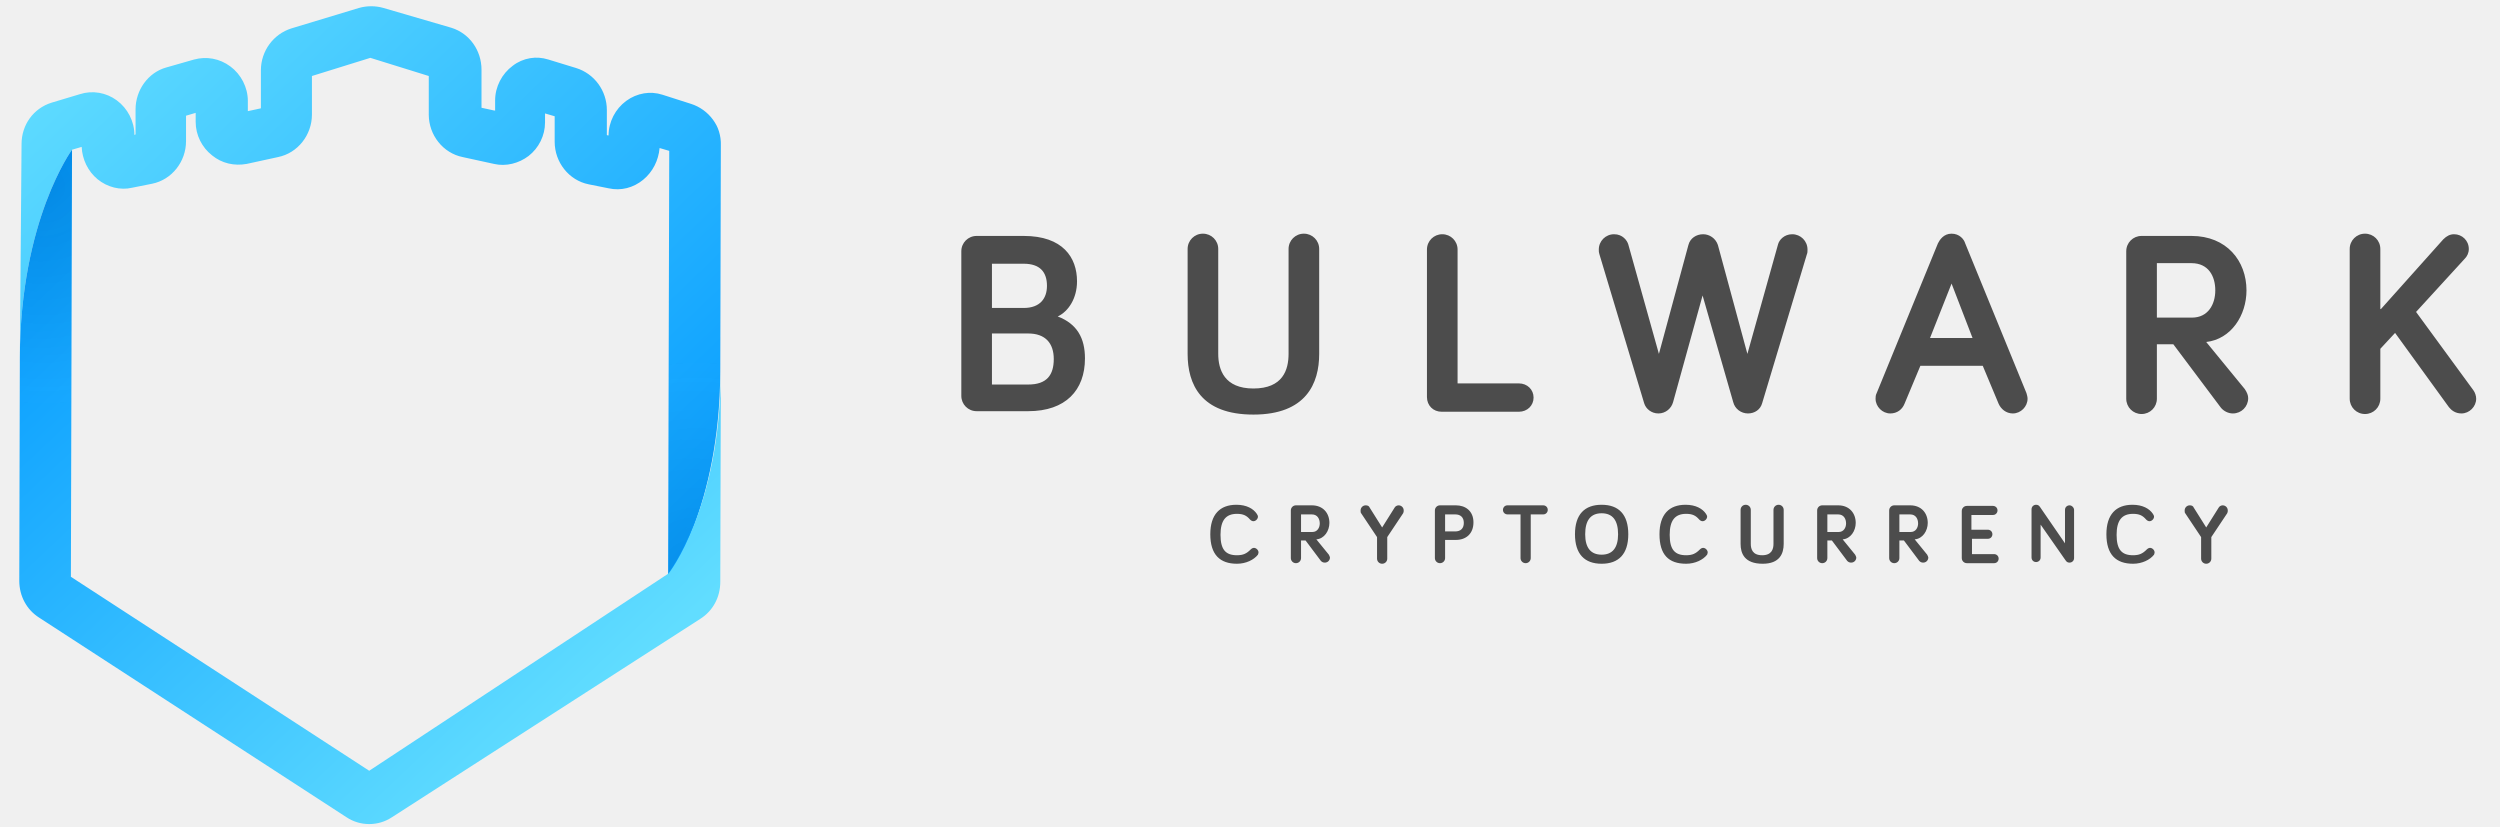
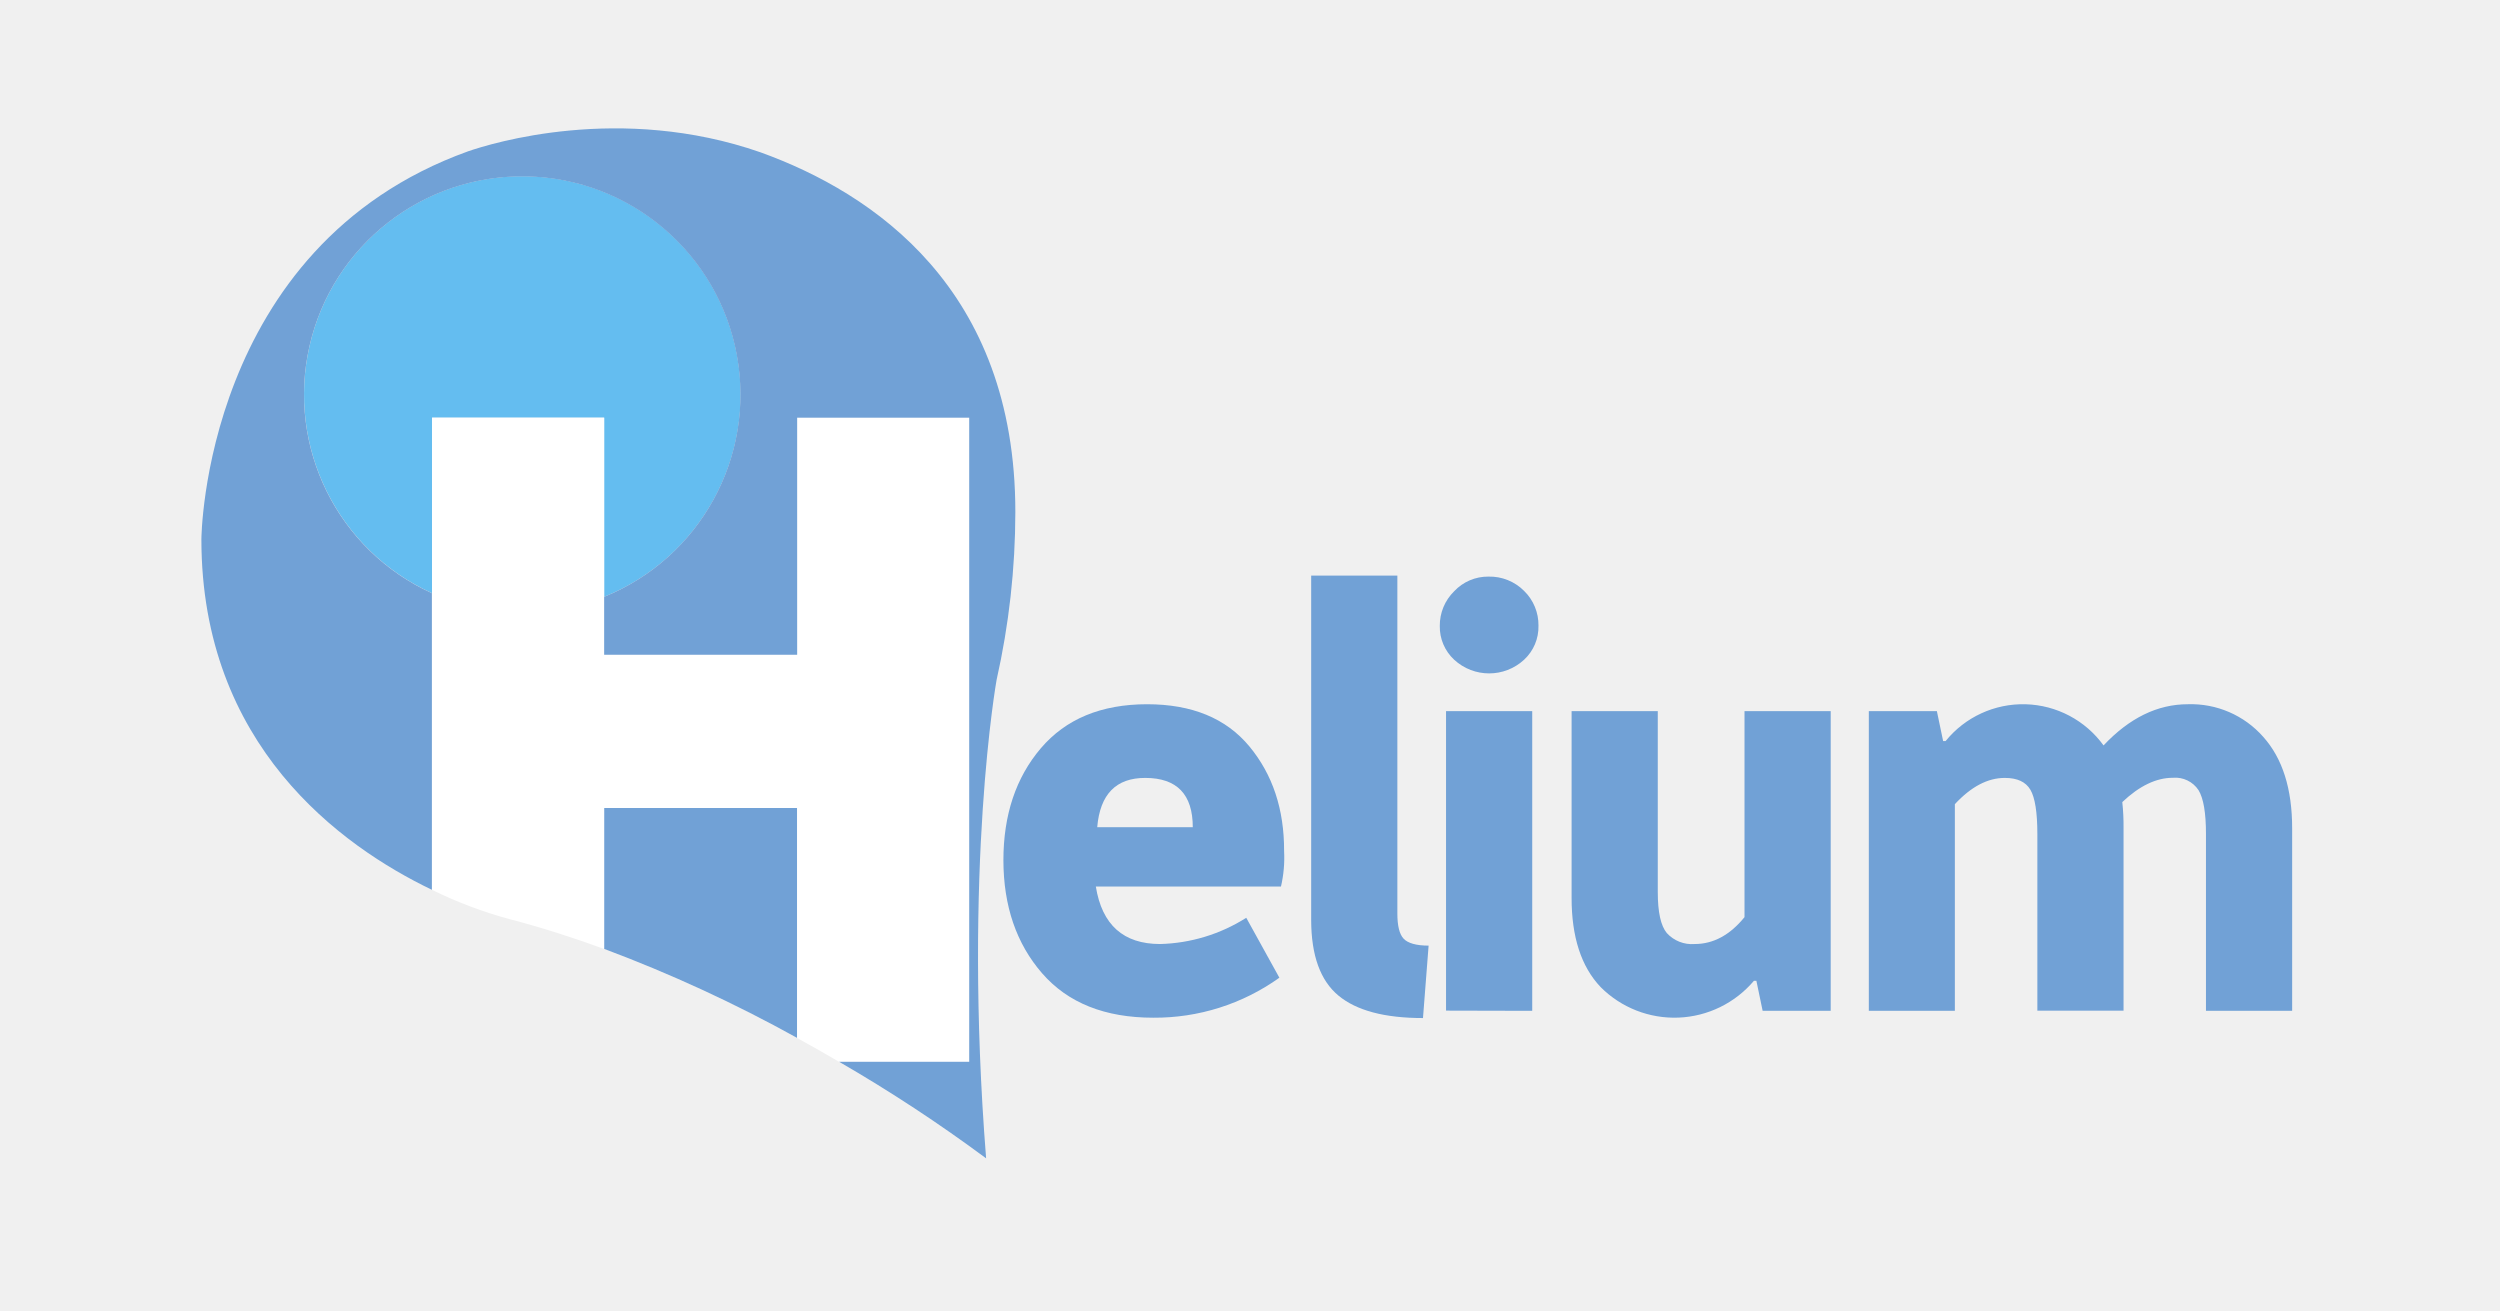
- <svg xmlns="http://www.w3.org/2000/svg" xmlns:xlink="http://www.w3.org/1999/xlink" viewBox="0 0 440.8 145.7" enable-background="new 0 0 440.8 145.7">
-   <style type="text/css">.st0{fill:#4C4C4C;} .st1{clip-path:url(#SVGID_2_);} .st2{fill:url(#SVGID_3_);} .st3{fill:url(#SVGID_4_);} .st4{filter:url(#Adobe_OpacityMaskFilter);} .st5{fill:url(#SVGID_6_);} .st6{opacity:0.19;mask:url(#SVGID_5_);fill:url(#SVGID_7_);} .st7{filter:url(#Adobe_OpacityMaskFilter_1_);} .st8{fill:url(#SVGID_9_);} .st9{opacity:0.19;mask:url(#SVGID_8_);fill:url(#SVGID_10_);}</style>
-   <g id="Layer_1_1_">
-     <path class="st0" d="M172.2 72.5c-1.5 0-2.7-1.2-2.7-2.7v-25.5c0-1.5 1.2-2.7 2.7-2.7h8.3c6.9 0 9.4 3.8 9.4 8 0 3-1.5 5.3-3.4 6.2 3.4 1.3 4.8 3.8 4.8 7.4 0 5.6-3.4 9.3-10 9.3h-9.1zm2.7-18.2h5.6c2.9 0 4.1-1.7 4.1-3.9 0-2.4-1.2-3.9-4.1-3.9h-5.6v7.8zm0 13.5h6.4c3.3 0 4.5-1.7 4.5-4.5s-1.5-4.5-4.5-4.5h-6.4v9zm34.5-5.4v-18.5c0-1.5 1.2-2.7 2.7-2.7s2.7 1.2 2.7 2.7v18.5c0 2.8 1.1 6.1 6.2 6.1 5.2 0 6.2-3.3 6.2-6.1v-18.5c0-1.5 1.2-2.7 2.7-2.7s2.7 1.2 2.7 2.7v18.5c0 5.2-2.3 10.7-11.6 10.7s-11.6-5.4-11.6-10.7zm58.4 5.2c1.5 0 2.6 1.1 2.6 2.5s-1.1 2.5-2.6 2.5h-13.6c-1.5 0-2.6-1.1-2.6-2.6v-26c0-1.5 1.2-2.7 2.7-2.7s2.7 1.2 2.7 2.7v23.6h10.8zm32.4-15.5l-5.2 18.8c-.3 1.1-1.3 2-2.6 2-1.2 0-2.2-.8-2.5-1.8l-7.9-26.3c-.1-.3-.1-.5-.1-.8 0-1.5 1.2-2.7 2.7-2.7 1.5 0 2.3 1.1 2.5 1.8l5.4 19.3 5.2-19.2c.3-1.2 1.4-1.9 2.6-1.9 1.1 0 2.2.7 2.6 1.9l5.2 19.2 5.4-19.3c.2-.8 1.1-1.8 2.5-1.8 1.5 0 2.7 1.2 2.7 2.7 0 .3 0 .6-.1.8l-7.9 26.3c-.3 1.1-1.3 1.8-2.5 1.8s-2.3-.8-2.6-2l-5.4-18.8zm38.4 12.4l-2.8 6.7c-.4 1-1.3 1.7-2.5 1.7-1.4 0-2.6-1.2-2.6-2.6 0-.3 0-.6.2-1l10.8-26.4c.3-.6 1-1.7 2.4-1.7s2.2 1 2.4 1.7l10.8 26.4c.1.3.2.7.2 1 0 1.4-1.2 2.6-2.6 2.6-1.2 0-2.1-.8-2.5-1.7l-2.8-6.7h-11zm5.5-14.5l-3.8 9.6h7.5l-3.7-9.6zm36.2 10.7v9.6c0 1.5-1.2 2.7-2.7 2.7-1.5 0-2.7-1.2-2.7-2.7v-26c0-1.5 1.2-2.7 2.7-2.7h8.8c6.2 0 9.7 4.4 9.7 9.6 0 4.4-2.7 8.6-7.1 9.1l6.8 8.3c.4.6.6 1.1.6 1.6 0 1.5-1.2 2.7-2.7 2.7-.8 0-1.6-.4-2.1-1l-8.4-11.2h-2.9zm0-14.3v9.6h6.2c2.8 0 4.1-2.3 4.1-4.8s-1.2-4.8-4.2-4.8h-6.1zm39.5 8.1l11-12.3c.6-.6 1.2-.9 1.9-.9 1.4 0 2.6 1.1 2.6 2.6 0 .7-.3 1.3-.7 1.7l-8.6 9.4 10.1 13.8c.3.4.5 1 .5 1.5 0 1.4-1.2 2.6-2.6 2.6-1.1 0-1.8-.6-2.2-1.1l-9.5-13.1-2.6 2.8v8.8c0 1.5-1.2 2.7-2.7 2.7-1.5 0-2.7-1.2-2.7-2.7v-26.4c0-1.5 1.2-2.7 2.7-2.7 1.5 0 2.7 1.2 2.7 2.7v10.6zm-247.6 18c-1.5 0-2.7-1.2-2.7-2.7v-25.5c0-1.5 1.2-2.7 2.7-2.7h8.3c6.9 0 9.4 3.8 9.4 8 0 3-1.5 5.3-3.4 6.2 3.4 1.3 4.8 3.8 4.8 7.4 0 5.6-3.4 9.3-10 9.3h-9.1zm2.7-18.2h5.6c2.9 0 4.1-1.7 4.1-3.9 0-2.4-1.2-3.9-4.1-3.9h-5.6v7.8zm0 13.5h6.4c3.3 0 4.5-1.7 4.5-4.5s-1.5-4.5-4.5-4.5h-6.4v9zm34.5-5.4v-18.5c0-1.5 1.2-2.7 2.7-2.7 1.5 0 2.7 1.2 2.7 2.7v18.5c0 2.8 1.1 6.1 6.2 6.1 5.2 0 6.2-3.3 6.2-6.1v-18.5c0-1.5 1.2-2.7 2.7-2.7s2.7 1.2 2.7 2.7v18.5c0 5.2-2.3 10.7-11.6 10.7s-11.6-5.4-11.6-10.7zm58.4 5.2c1.5 0 2.6 1.1 2.6 2.5s-1.1 2.5-2.6 2.5h-13.6c-1.5 0-2.6-1.1-2.6-2.6v-26c0-1.5 1.2-2.7 2.7-2.7s2.7 1.2 2.7 2.7v23.6h10.8zm32.4-15.5l-5.2 18.8c-.3 1.1-1.3 2-2.6 2-1.2 0-2.2-.8-2.5-1.8l-7.9-26.3c-.1-.3-.1-.5-.1-.8 0-1.5 1.2-2.7 2.7-2.7 1.5 0 2.3 1.1 2.5 1.8l5.4 19.3 5.2-19.2c.3-1.2 1.4-1.9 2.6-1.9 1.1 0 2.2.7 2.6 1.9l5.2 19.2 5.4-19.3c.2-.8 1.1-1.8 2.5-1.8 1.5 0 2.7 1.2 2.7 2.7 0 .3 0 .6-.1.8l-7.9 26.3c-.3 1.1-1.3 1.8-2.5 1.8s-2.3-.8-2.6-2l-5.4-18.8zm38.4 12.4l-2.8 6.7c-.4 1-1.3 1.7-2.5 1.7-1.4 0-2.6-1.2-2.6-2.6 0-.3 0-.6.2-1l10.8-26.4c.3-.6 1-1.7 2.4-1.7s2.2 1 2.4 1.7l10.8 26.4c.1.3.2.7.2 1 0 1.4-1.2 2.6-2.6 2.6-1.2 0-2.1-.8-2.5-1.7l-2.8-6.7h-11zm5.5-14.5l-3.8 9.6h7.5l-3.7-9.6zm36.2 10.7v9.6c0 1.5-1.2 2.7-2.7 2.7-1.5 0-2.7-1.2-2.7-2.7v-26c0-1.5 1.2-2.7 2.7-2.7h8.8c6.2 0 9.7 4.4 9.7 9.6 0 4.4-2.7 8.6-7.1 9.1l6.8 8.3c.4.6.6 1.1.6 1.6 0 1.5-1.2 2.7-2.7 2.7-.8 0-1.6-.4-2.1-1l-8.4-11.2h-2.9zm0-14.3v9.6h6.2c2.8 0 4.1-2.3 4.1-4.8s-1.2-4.8-4.2-4.8h-6.1zm39.5 8.1l11-12.3c.6-.6 1.2-.9 1.9-.9 1.4 0 2.6 1.1 2.6 2.6 0 .7-.3 1.3-.7 1.7l-8.6 9.4 10.1 13.8c.3.4.5 1 .5 1.5 0 1.4-1.2 2.6-2.6 2.6-1.1 0-1.8-.6-2.2-1.1l-9.5-13.1-2.6 2.8v8.8c0 1.5-1.2 2.7-2.7 2.7-1.5 0-2.7-1.2-2.7-2.7v-26.4c0-1.5 1.2-2.7 2.7-2.7 1.5 0 2.7 1.2 2.7 2.7v10.6zm-206.4 39.7c0-3.5 1.7-5.2 4.6-5.2 1.8 0 3 .7 3.6 1.6.1.2.2.3.2.5 0 .4-.4.8-.8.8-.2 0-.4-.1-.6-.3-.6-.7-1.2-1-2.3-1-2 0-2.9 1.2-2.9 3.7 0 2.6.9 3.6 2.9 3.6 1.1 0 1.7-.3 2.4-1 .2-.2.4-.3.6-.3.4 0 .8.4.8.8 0 .2-.1.3-.1.4-.7.9-2.1 1.6-3.7 1.6-3 0-4.7-1.6-4.7-5.2zm16 1.1v3.1c0 .5-.4.9-.9.9s-.9-.4-.9-.9v-8.4c0-.5.4-.9.9-.9h2.8c2 0 3.1 1.4 3.1 3.1 0 1.4-.9 2.8-2.3 2.9l2.2 2.7c.1.2.2.4.2.5 0 .5-.4.9-.9.9-.3 0-.5-.1-.7-.3l-2.7-3.6h-.8zm0-4.6v3.1h2c.9 0 1.3-.8 1.3-1.5 0-.8-.4-1.6-1.4-1.6h-1.9zm14.3 2.3l2.2-3.5c.1-.2.4-.4.7-.4.5 0 .9.4.9.9 0 .2 0 .3-.1.5l-2.8 4.2v3.8c0 .5-.4.9-.9.9s-.9-.4-.9-.9v-3.8l-2.8-4.2c-.1-.1-.1-.3-.1-.5 0-.5.4-.9.9-.9.3 0 .6.1.7.4l2.2 3.5zm11.1 2.3v3.1c0 .5-.4.9-.9.9s-.9-.4-.9-.9v-8.4c0-.5.4-.9.9-.9h2.8c1.7 0 3.1 1 3.1 3s-1.3 3.1-3.1 3.1h-1.9zm0-4.6v3h1.8c.9 0 1.5-.5 1.5-1.5s-.6-1.5-1.5-1.5h-1.8zm15.1 0v7.7c0 .5-.4.9-.9.9s-.9-.4-.9-.9v-7.7h-2.3c-.4 0-.8-.3-.8-.8 0-.4.3-.8.8-.8h6.3c.4 0 .8.3.8.8 0 .4-.3.8-.8.8h-2.2zm7.8 3.5c0-3.5 1.7-5.2 4.7-5.2s4.7 1.7 4.7 5.2-1.7 5.2-4.7 5.2-4.7-1.7-4.7-5.2zm1.8 0c0 2.4 1 3.6 2.9 3.6s2.9-1.2 2.9-3.6c0-2.5-1-3.7-2.9-3.7s-2.9 1.2-2.9 3.7zm13.1 0c0-3.5 1.7-5.2 4.6-5.2 1.8 0 3 .7 3.6 1.6.1.2.2.3.2.5 0 .4-.4.8-.8.8-.2 0-.4-.1-.6-.3-.6-.7-1.2-1-2.3-1-2 0-2.9 1.2-2.9 3.7 0 2.6.9 3.6 2.9 3.6 1.1 0 1.7-.3 2.4-1 .2-.2.4-.3.6-.3.4 0 .8.4.8.8 0 .2-.1.3-.1.4-.7.9-2.1 1.6-3.7 1.6-3.1 0-4.7-1.6-4.7-5.2zm14.3 1.7v-6c0-.5.4-.9.9-.9s.9.4.9.9v6c0 .9.3 2 2 2s2-1.1 2-2v-6c0-.5.4-.9.9-.9s.9.4.9.9v6c0 1.7-.7 3.5-3.7 3.5-3.2 0-3.9-1.8-3.9-3.5zm15.3-.6v3.1c0 .5-.4.9-.9.9s-.9-.4-.9-.9v-8.4c0-.5.4-.9.9-.9h2.8c2 0 3.1 1.4 3.1 3.1 0 1.4-.9 2.8-2.3 2.9l2.2 2.7c.1.2.2.4.2.5 0 .5-.4.9-.9.9-.3 0-.5-.1-.7-.3l-2.7-3.6h-.8zm0-4.6v3.1h2c.9 0 1.3-.8 1.3-1.5 0-.8-.4-1.6-1.4-1.6h-1.9zm12.7 4.6v3.1c0 .5-.4.9-.9.9s-.9-.4-.9-.9v-8.4c0-.5.4-.9.9-.9h2.8c2 0 3.1 1.4 3.1 3.1 0 1.4-.9 2.8-2.3 2.9l2.2 2.7c.1.2.2.4.2.5 0 .5-.4.9-.9.9-.3 0-.5-.1-.7-.3l-2.7-3.6h-.8zm0-4.6v3.1h2c.9 0 1.3-.8 1.3-1.5 0-.8-.4-1.6-1.4-1.6h-1.9zm12.8 2.7h2.8c.4 0 .8.3.8.8 0 .4-.3.8-.8.8h-2.8v2.7h3.9c.4 0 .8.3.8.8 0 .4-.3.8-.8.8h-4.8c-.5 0-.9-.4-.9-.9v-8.3c0-.5.4-.9.9-.9h4.6c.4 0 .8.3.8.8 0 .4-.3.8-.8.8h-3.8v2.6zm18-3.5v8.5c0 .5-.4.8-.8.8-.3 0-.5-.1-.7-.4l-4.4-6.3v5.8c0 .5-.4.8-.8.8-.5 0-.8-.4-.8-.8v-8.5c0-.5.4-.8.8-.8.3 0 .5.1.7.4l4.4 6.4v-5.9c0-.5.4-.8.8-.8s.8.4.8.8zm5.7 4.3c0-3.5 1.7-5.2 4.6-5.2 1.8 0 3 .7 3.6 1.6.1.2.2.3.2.5 0 .4-.4.8-.8.8-.2 0-.4-.1-.6-.3-.6-.7-1.2-1-2.3-1-2 0-2.9 1.2-2.9 3.7 0 2.6.9 3.6 2.9 3.6 1.1 0 1.7-.3 2.4-1 .2-.2.4-.3.6-.3.4 0 .8.4.8.8 0 .2-.1.3-.1.4-.7.9-2.1 1.6-3.7 1.6-3 0-4.7-1.6-4.7-5.2zm17.6-1.2l2.2-3.5c.1-.2.4-.4.7-.4.5 0 .9.4.9.9 0 .2 0 .3-.1.5l-2.8 4.2v3.8c0 .5-.4.9-.9.9s-.9-.4-.9-.9v-3.8l-2.8-4.2c-.1-.1-.1-.3-.1-.5 0-.5.4-.9.9-.9.3 0 .6.1.7.4l2.2 3.5z" />
-     <defs>
-       <path id="SVGID_1_" d="M121.8 18.3l-5-1.6c-2.2-.7-4.6-.3-6.5 1.1-1.9 1.4-3.1 3.7-3.1 6.1l-.2-.1v-4.4c0-3.4-2.2-6.4-5.4-7.4l-4.9-1.5c-2.2-.7-4.6-.3-6.4 1.1-1.9 1.4-3.1 3.7-3.1 6.1v1.8l-2.3-.5v-6.7c0-3.4-2.1-6.4-5.3-7.4l-12-3.5c-1.4-.4-2.9-.4-4.3 0l-12 3.6c-3.2 1-5.3 4-5.3 7.4v6.7l-2.3.5v-1.8c0-2.4-1.2-4.7-3.1-6.1-1.9-1.4-4.2-1.8-6.4-1.2l-4.9 1.4c-3.2.9-5.4 4-5.4 7.4v4.4l-.2.1c0-2.4-1.2-4.7-3.1-6.1-1.9-1.4-4.3-1.8-6.5-1.1l-5 1.5c-3.2 1-5.3 3.9-5.3 7.3l-.3 37.5-.1 39.5c0 2.7 1.3 5.1 3.5 6.5l54.2 35.2c1.2.8 2.6 1.2 4 1.2s2.8-.4 4-1.2l54.4-35c2.2-1.4 3.5-3.8 3.5-6.5l.1-37.1.1-39.9c0-3.3-2.2-6.3-5.4-7.3zm-56.7 117.6l-52.6-34.2.2-75.3 1.7-.5c.1 2.2 1.1 4.3 2.8 5.7 1.7 1.4 4 2 6.1 1.5l3.5-.7c3.5-.7 6-3.9 6-7.5v-4.5l1.7-.5v1.6c0 2.3 1.1 4.5 2.9 5.9 1.7 1.4 3.9 1.9 6.1 1.5l5.5-1.2c3.5-.7 6-3.9 6-7.5v-6.8l10.3-3.2 10.3 3.2v6.8c0 3.6 2.5 6.8 6 7.5l5.5 1.2c2.1.5 4.4-.1 6.1-1.4 1.8-1.4 2.9-3.6 2.9-5.9v-1.6l1.7.5v4.5c0 3.6 2.5 6.8 6 7.5l3.5.7c2.2.5 4.4-.1 6.1-1.5 1.7-1.4 2.7-3.4 2.9-5.6l1.7.5-.2 74.5-52.7 34.8z" />
-     </defs>
-     <clipPath id="SVGID_2_">
-       <use xlink:href="#SVGID_1_" overflow="visible" />
-     </clipPath>
-     <g class="st1">
-       <linearGradient id="SVGID_3_" gradientUnits="userSpaceOnUse" x1="22.693" y1="-41.819" x2="127.368" y2="66.829" gradientTransform="matrix(1 .002 -.002 1 -1.887 38.125)">
-         <stop offset="0" stop-color="#61DDFF" />
-         <stop offset="1" stop-color="#0098FF" />
-       </linearGradient>
-       <path class="st2" d="M121.9 18.3l-5-1.6c-2.2-.7-4.6-.3-6.5 1.1-1.9 1.4-3.1 3.7-3.1 6.1l-.2-.1v-4.4c0-3.4-2.2-6.4-5.4-7.4l-4.9-1.5c-2.2-.7-4.6-.3-6.4 1.1-1.9 1.4-3.1 3.7-3.1 6.1v1.8l-2.3-.5v-6.7c0-3.4-2.1-6.4-5.3-7.4l-12.1-3.5c-1.4-.4-2.9-.4-4.3 0l-11.9 3.6c-3.2 1-5.4 4-5.4 7.4v6.7l-2.3.5v-1.8c0-2.4-1.2-4.7-3.1-6.1-1.9-1.4-4.2-1.8-6.4-1.2l-4.9 1.4c-3.2.9-5.4 4-5.4 7.4v4.4l-.2.1c0-2.4-1.2-4.7-3.1-6.1-1.9-1.4-4.3-1.8-6.5-1.1l-5 1.5c-3.2 1-5.3 3.9-5.3 7.3l-.3 37.5c.1-24.1 9.2-36.5 9.2-36.5l1.7-.5c.1 2.2 1.1 4.3 2.8 5.7 1.7 1.4 4 2 6.1 1.5l3.5-.7c3.5-.7 6-3.9 6-7.5v-4.5l1.7-.5v1.6c0 2.3 1.1 4.5 2.9 5.9 1.7 1.4 3.9 1.9 6.1 1.5l5.5-1.2c3.5-.7 6-3.9 6-7.5v-6.8l10.3-3.2 10.3 3.2v6.8c0 3.6 2.5 6.8 6 7.5l5.5 1.2c2.1.5 4.4-.1 6.1-1.4 1.8-1.4 2.9-3.6 2.9-5.9v-1.6l1.7.5v4.5c0 3.6 2.5 6.8 6 7.5l3.5.7c2.2.5 4.4-.1 6.1-1.5 1.7-1.4 2.7-3.4 2.9-5.6l1.7.5-.2 75.3s9.1-12.3 9.2-36.4l.1-39.9c.1-3.3-2-6.3-5.2-7.3zm-5.5 5.8z" />
-       <linearGradient id="SVGID_4_" gradientUnits="userSpaceOnUse" x1="105.359" y1="87.499" x2="13.403" y2="-9.554" gradientTransform="matrix(1 .002 -.002 1 -1.887 38.125)">
-         <stop offset="0" stop-color="#61DDFF" />
-         <stop offset="1" stop-color="#0098FF" />
-       </linearGradient>
-       <path class="st3" d="M65.1 135.9l-52.6-34.2.2-75.3s-9.1 12.4-9.2 36.5l-.1 39.5c0 2.7 1.3 5.1 3.5 6.5l54.2 35.2c1.2.8 2.6 1.2 4 1.2s2.8-.4 4-1.2l54.4-35c2.2-1.4 3.5-3.8 3.5-6.5l.1-37.1c-.1 24.1-9.2 35.6-9.2 35.6l-52.8 34.8z" />
-       <defs>
-         <filter id="Adobe_OpacityMaskFilter" filterUnits="userSpaceOnUse" x="-31.1" y="-5.9" width="77.7" height="77.7">
-           <feColorMatrix values="1 0 0 0 0 0 1 0 0 0 0 0 1 0 0 0 0 0 1 0" />
-         </filter>
-       </defs>
-       <mask maskUnits="userSpaceOnUse" x="-31.1" y="-5.9" width="77.7" height="77.7" id="SVGID_5_">
-         <g class="st4">
-           <linearGradient id="SVGID_6_" gradientUnits="userSpaceOnUse" x1="-15.362" y1="-35.274" x2="158.069" y2="138.157" gradientTransform="matrix(1 .002 -.002 1 -1.887 38.125)">
-             <stop offset="0" stop-color="#00C6FF" />
-             <stop offset="1" stop-color="#0072FF" />
-           </linearGradient>
-           <path class="st5" d="M65.1 135.9l-52.6-34.2.2-75.3s-9.1 12.4-9.2 36.5l-.1 39.5c0 2.7 1.3 5.1 3.5 6.5l54.2 35.2c1.2.8 2.6 1.2 4 1.2s2.8-.4 4-1.2l54.4-35c2.2-1.4 3.5-3.8 3.5-6.5l.1-37.1c-.1 24.1-9.2 35.6-9.2 35.6l-52.8 34.8z" />
-         </g>
-       </mask>
-       <radialGradient id="SVGID_7_" cx="9.614" cy="-5.169" r="38.847" gradientTransform="matrix(1 .002 -.002 1 -1.887 38.125)" gradientUnits="userSpaceOnUse">
-         <stop offset="0" stop-color="#1D1D1B" />
-         <stop offset=".381" stop-color="#1F1F1D" stop-opacity=".619" />
-         <stop offset=".518" stop-color="#262624" stop-opacity=".482" />
-         <stop offset=".616" stop-color="#31312F" stop-opacity=".384" />
-         <stop offset=".696" stop-color="#424240" stop-opacity=".304" />
-         <stop offset=".763" stop-color="#585856" stop-opacity=".237" />
-         <stop offset=".823" stop-color="#737372" stop-opacity=".177" />
-         <stop offset=".878" stop-color="#939392" stop-opacity=".122" />
-         <stop offset=".928" stop-color="#B8B8B8" stop-opacity=".072" />
-         <stop offset=".972" stop-color="#E1E1E1" stop-opacity=".028" />
-         <stop offset="1" stop-color="#fff" stop-opacity="0" />
-       </radialGradient>
-       <circle class="st6" cx="7.7" cy="33" r="38.8" />
-       <defs>
-         <filter id="Adobe_OpacityMaskFilter_1_" filterUnits="userSpaceOnUse" x="83.9" y="63.1" width="77.7" height="77.7">
-           <feColorMatrix values="1 0 0 0 0 0 1 0 0 0 0 0 1 0 0 0 0 0 1 0" />
-         </filter>
-       </defs>
-       <mask maskUnits="userSpaceOnUse" x="83.9" y="63.1" width="77.7" height="77.7" id="SVGID_8_">
-         <g class="st7">
-           <linearGradient id="SVGID_9_" gradientUnits="userSpaceOnUse" x1="6.195" y1="-56.667" x2="178.919" y2="116.057" gradientTransform="matrix(1 .002 -.002 1 -1.887 38.125)">
-             <stop offset="0" stop-color="#00C6FF" />
-             <stop offset="1" stop-color="#0072FF" />
-           </linearGradient>
-           <path class="st8" d="M121.9 18.3l-5-1.6c-2.2-.7-4.6-.3-6.5 1.1-1.9 1.4-3.1 3.7-3.1 6.1l-.2-.1v-4.4c0-3.4-2.2-6.4-5.4-7.4l-4.9-1.5c-2.2-.7-4.6-.3-6.4 1.1-1.9 1.4-3.1 3.7-3.1 6.1v1.8l-2.3-.5v-6.7c0-3.4-2.1-6.4-5.3-7.4l-12.1-3.5c-1.4-.4-2.9-.4-4.3 0l-11.9 3.6c-3.2 1-5.4 4-5.4 7.4v6.7l-2.3.5v-1.8c0-2.4-1.2-4.7-3.1-6.1-1.9-1.4-4.2-1.8-6.4-1.2l-4.9 1.4c-3.2.9-5.4 4-5.4 7.4v4.4l-.2.1c0-2.4-1.2-4.7-3.1-6.1-1.9-1.4-4.3-1.8-6.5-1.1l-5 1.5c-3.2 1-5.3 3.9-5.3 7.3l-.3 37.5c.1-24.1 9.2-36.5 9.2-36.5l1.7-.5c.1 2.2 1.1 4.3 2.8 5.7 1.7 1.4 4 2 6.1 1.5l3.5-.7c3.5-.7 6-3.9 6-7.5v-4.5l1.7-.5v1.6c0 2.3 1.1 4.5 2.9 5.9 1.7 1.4 3.9 1.9 6.1 1.5l5.5-1.2c3.5-.7 6-3.9 6-7.5v-6.8l10.3-3.2 10.3 3.2v6.8c0 3.6 2.5 6.8 6 7.5l5.5 1.2c2.1.5 4.4-.1 6.1-1.4 1.8-1.4 2.9-3.6 2.9-5.9v-1.6l1.7.5v4.5c0 3.6 2.5 6.8 6 7.5l3.5.7c2.2.5 4.4-.1 6.1-1.5 1.7-1.4 2.7-3.4 2.9-5.6l1.7.5-.2 74.5s9.1-11.5 9.2-35.6l.1-39.9c.1-3.3-2-6.3-5.2-7.3zm-5.5 5.8z" />
-         </g>
-       </mask>
-       <radialGradient id="SVGID_10_" cx="124.819" cy="63.558" r="38.847" gradientTransform="matrix(1 .002 -.002 1 -1.887 38.125)" gradientUnits="userSpaceOnUse">
-         <stop offset="0" stop-color="#1D1D1B" />
-         <stop offset=".381" stop-color="#1F1F1D" stop-opacity=".619" />
-         <stop offset=".518" stop-color="#262624" stop-opacity=".482" />
-         <stop offset=".616" stop-color="#31312F" stop-opacity=".384" />
-         <stop offset=".696" stop-color="#424240" stop-opacity=".304" />
-         <stop offset=".763" stop-color="#585856" stop-opacity=".237" />
-         <stop offset=".823" stop-color="#737372" stop-opacity=".177" />
-         <stop offset=".878" stop-color="#939392" stop-opacity=".122" />
-         <stop offset=".928" stop-color="#B8B8B8" stop-opacity=".072" />
-         <stop offset=".972" stop-color="#E1E1E1" stop-opacity=".028" />
-         <stop offset="1" stop-color="#fff" stop-opacity="0" />
-       </radialGradient>
-       <circle class="st9" cx="122.8" cy="102" r="38.8" />
-     </g>
-   </g>
+ <svg xmlns="http://www.w3.org/2000/svg" id="Layer_1" data-name="Layer 1" viewBox="0 0 360 188.65">
+   <defs>
+     <style>.cls-1{fill:#71a1d6;}.cls-2{fill:#64bdf0;}.cls-3{fill:#fff;}</style>
+   </defs>
+   <path class="cls-1" d="M87,116.34v20.3a206.54,206.54,0,0,1,27.79,12.82V116.34Z" />
+   <path class="cls-2" d="M87,60.14v25.8a31.43,31.43,0,1,0-24.78-.52V60.14Z" />
+   <path class="cls-3" d="M114.78,60.14V94.28H87V60.14H62.21v68a62,62,0,0,0,11.18,4.22c4.61,1.2,9.16,2.66,13.6,4.29v-20.3h27.79v33.12q3.18,1.74,6.06,3.44h18.72V60.14Z" />
+   <path class="cls-1" d="M146.21,73.73c0-32.13-20.4-45.91-36.68-51.79-20.23-7.06-38.79-1.3-42.13-.15C29.21,35.54,29,77.66,29,77.66c0,29.65,20.05,44.15,33.19,50.47V85.42A31.42,31.42,0,1,1,87,85.94v8.34h27.79V60.14h24.78V152.9H120.84A223.3,223.3,0,0,1,142,166.8c-3.32-42,1.51-68.9,1.51-68.9A110.71,110.71,0,0,0,146.21,73.73Z" />
+   <path class="cls-1" d="M144.49,123.89q0-9.81,5.39-16.14t15.29-6.34q9.71,0,14.74,6.07t5,15.06a18.35,18.35,0,0,1-.45,5.12H157.8q1.33,8.28,9.26,8.28a24.3,24.3,0,0,0,12.4-3.78l4.77,8.63a30.83,30.83,0,0,1-18.16,5.76q-10.44,0-16-6.39T144.49,123.89ZM158,119.12h13.76q0-7.09-6.83-7.1Q158.6,112,158,119.12Z" />
+   <path class="cls-1" d="M188.81,132.52V82.89h12.41v48.64c0,1.8.3,3,.9,3.64s1.8,1,3.6,1l-.81,10.43q-8.28,0-12.18-3.24T188.81,132.52Z" />
+   <path class="cls-1" d="M219.47,95a7.42,7.42,0,0,1-10.07,0,6.46,6.46,0,0,1-2.07-4.86,6.89,6.89,0,0,1,2.07-5,6.68,6.68,0,0,1,4.95-2.11,7,7,0,0,1,5.12,2.06,6.86,6.86,0,0,1,2.07,5A6.46,6.46,0,0,1,219.47,95Zm-11.24,50.53V102.4h12.41v43.16Z" />
+   <path class="cls-1" d="M226.31,129.28V102.4h12.41v26.07q0,4.32,1.3,5.89a4.89,4.89,0,0,0,4,1.58c2.7,0,5.09-1.29,7.19-3.87V102.4h12.41v43.16h-9.8l-.9-4.32h-.36a15,15,0,0,1-22.07.9Q226.3,137.73,226.31,129.28Z" />
+   <path class="cls-1" d="M269.11,145.56V102.4h9.8l.9,4.31h.36a14.33,14.33,0,0,1,22.74.63q5.58-5.93,12.14-5.93a13.86,13.86,0,0,1,10.84,4.68q4.19,4.66,4.18,13.21v26.26H317.66V120.11q0-4.59-1.08-6.34A4,4,0,0,0,312.9,112q-3.6,0-7.29,3.5a31.75,31.75,0,0,1,.18,3.78v26.26H293.38V120.11q0-4.67-1-6.38c-.67-1.14-1.89-1.71-3.69-1.71q-3.69,0-7.19,3.78v29.76Z" />
</svg>
